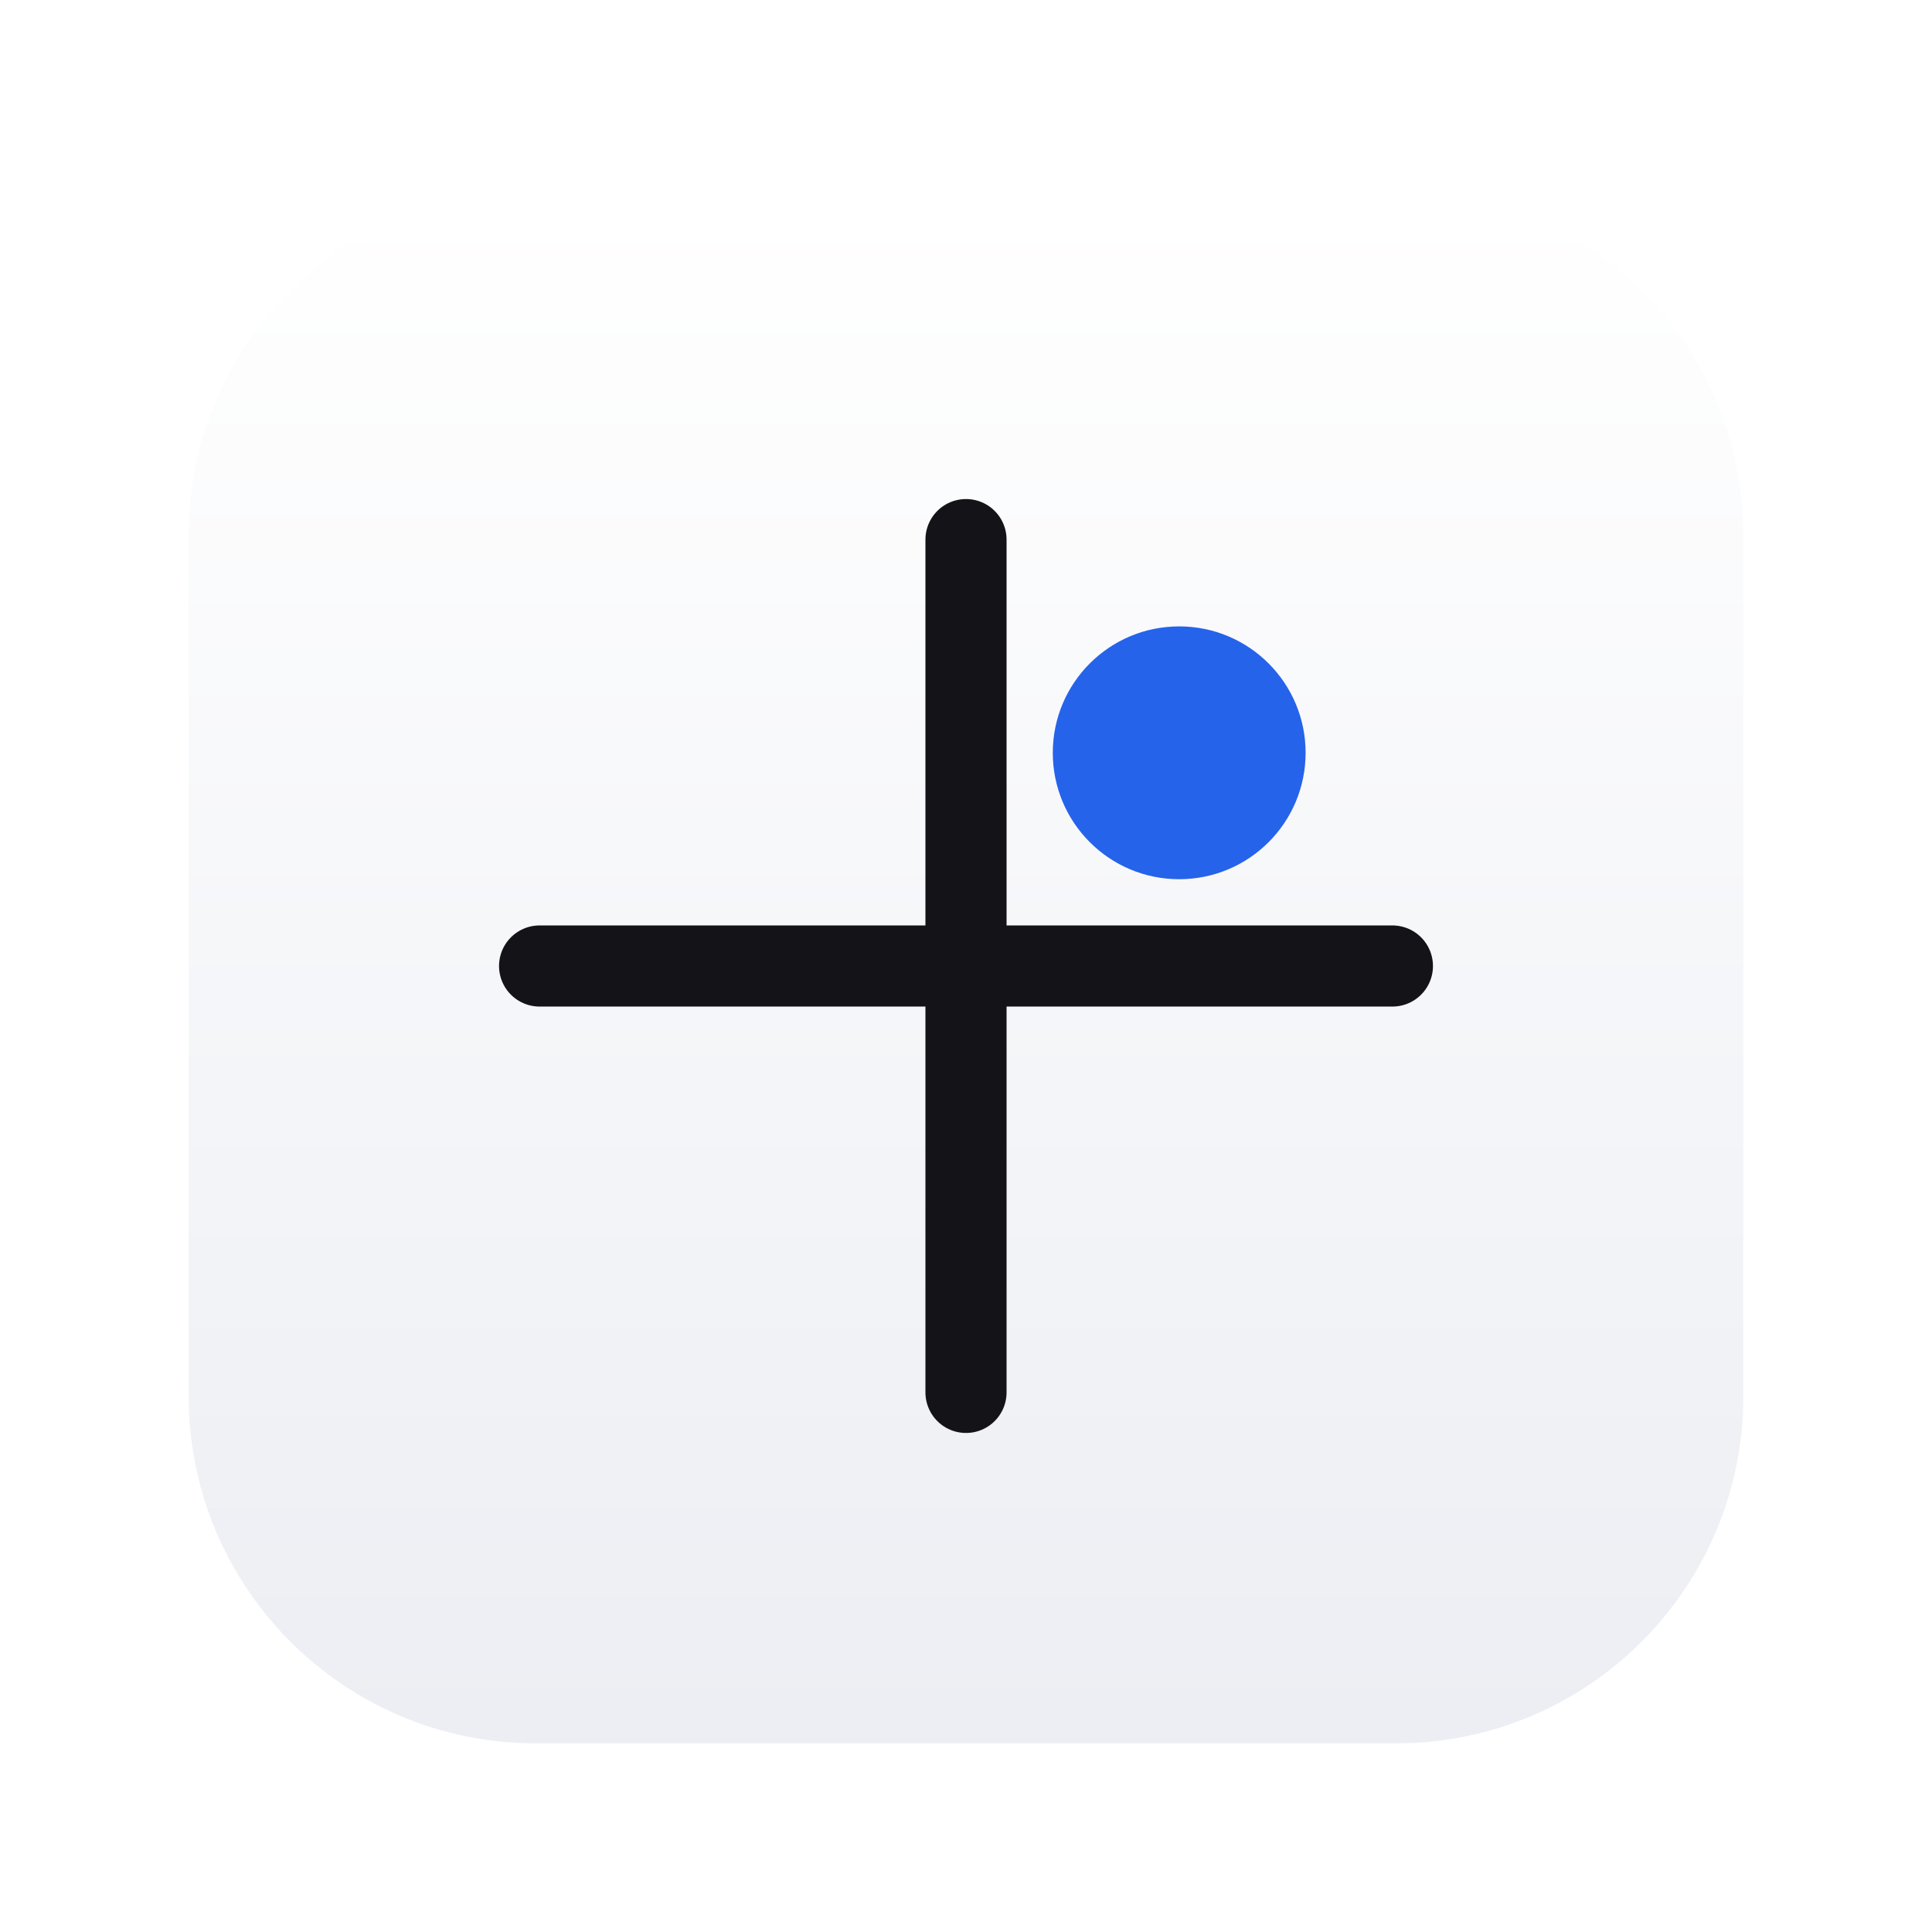
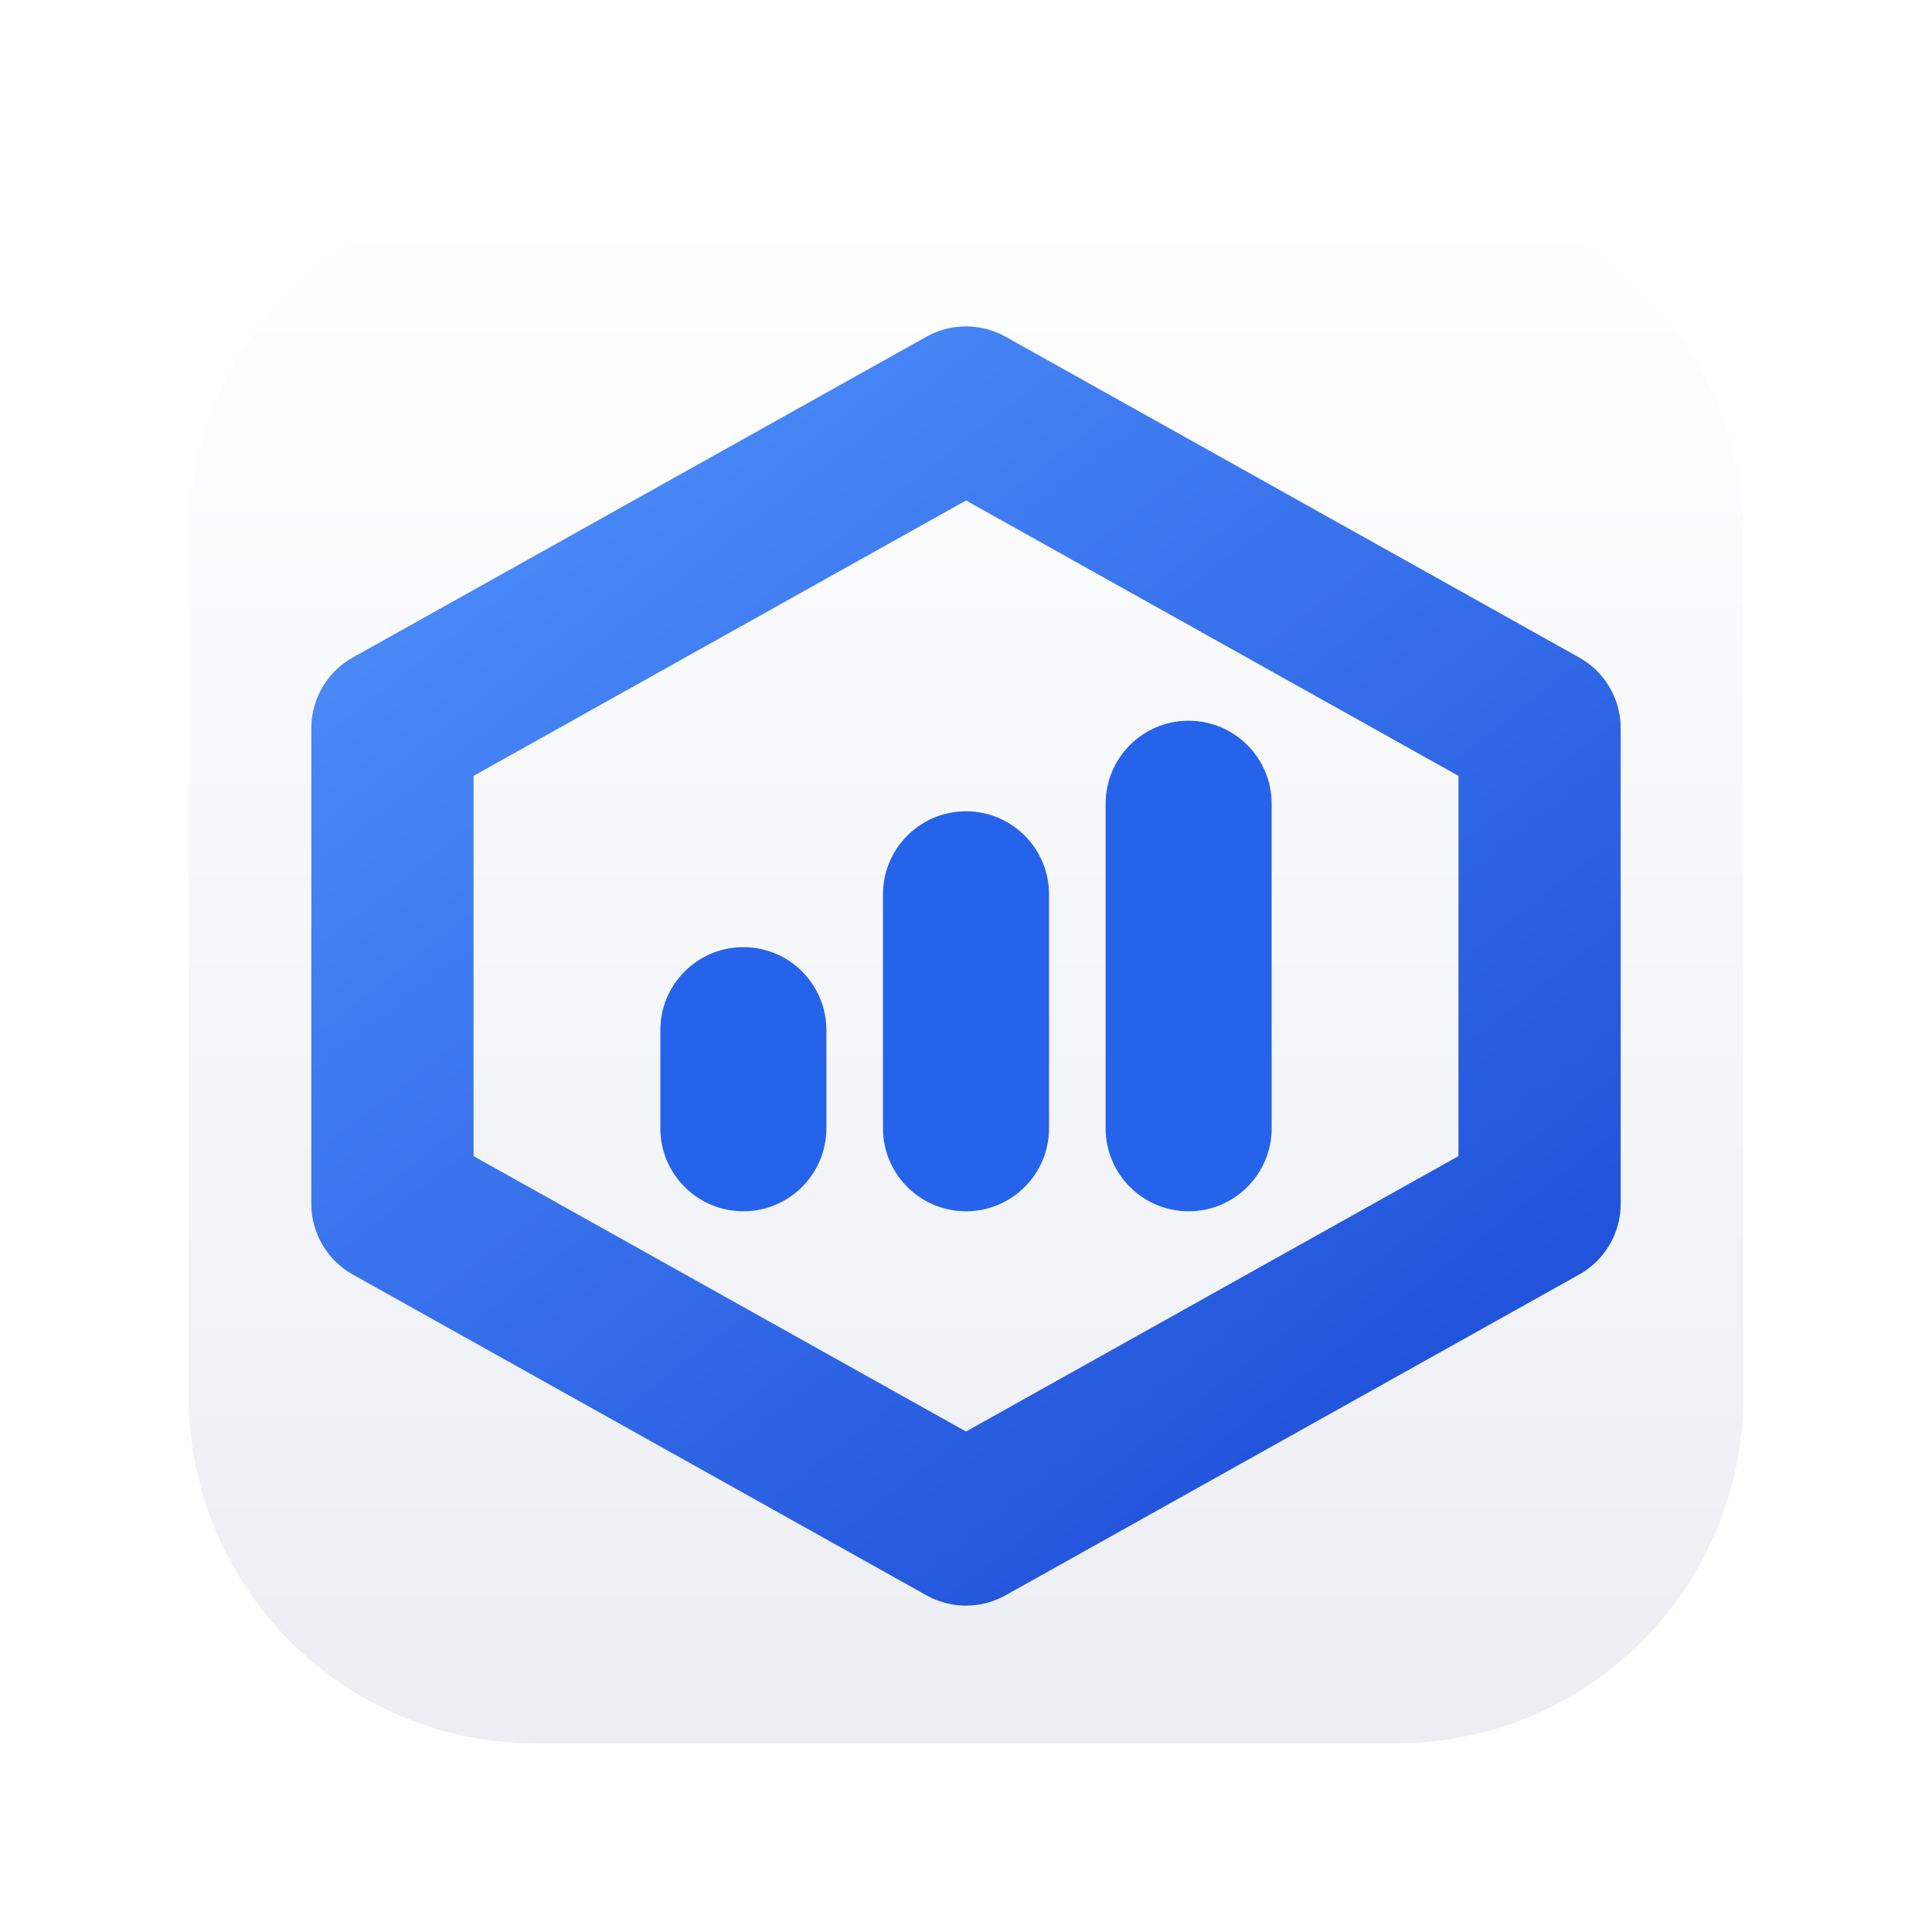
<svg xmlns="http://www.w3.org/2000/svg" width="1024" height="1024" viewBox="0 0 1024 1024">
  <defs>
    <linearGradient id="tile" x1="0" y1="0" x2="0" y2="1">
      <stop offset="0" stop-color="#ffffff" />
      <stop offset="1" stop-color="#eceef3" />
    </linearGradient>
+     <linearGradient id="hex" x1="0.1" y1="0" x2="0.9" y2="1">
+       <stop offset="0" stop-color="#4c8dfa" />
+       <stop offset="1" stop-color="#1d4ed8" />
+     </linearGradient>
  </defs>
  <rect x="100" y="100" width="824" height="824" rx="184" fill="url(#tile)" />
-   <g stroke="#131318" stroke-width="43" stroke-linecap="round">
-     <path d="M512 286V738" />
-     <path d="M286 512H738" />
+   <path d="M512 216L816 386V638L512 808L208 638V386Z" fill="none" stroke="url(#hex)" stroke-width="86" stroke-linejoin="round" />
+   <g fill="#2563eb">
+     <rect x="350" y="502" width="88" height="140" rx="44" />
+     <rect x="468" y="430" width="88" height="212" rx="44" />
+     <rect x="586" y="382" width="88" height="260" rx="44" />
  </g>
-   <circle cx="625" cy="399" r="67" fill="#2563eb" />
</svg>
